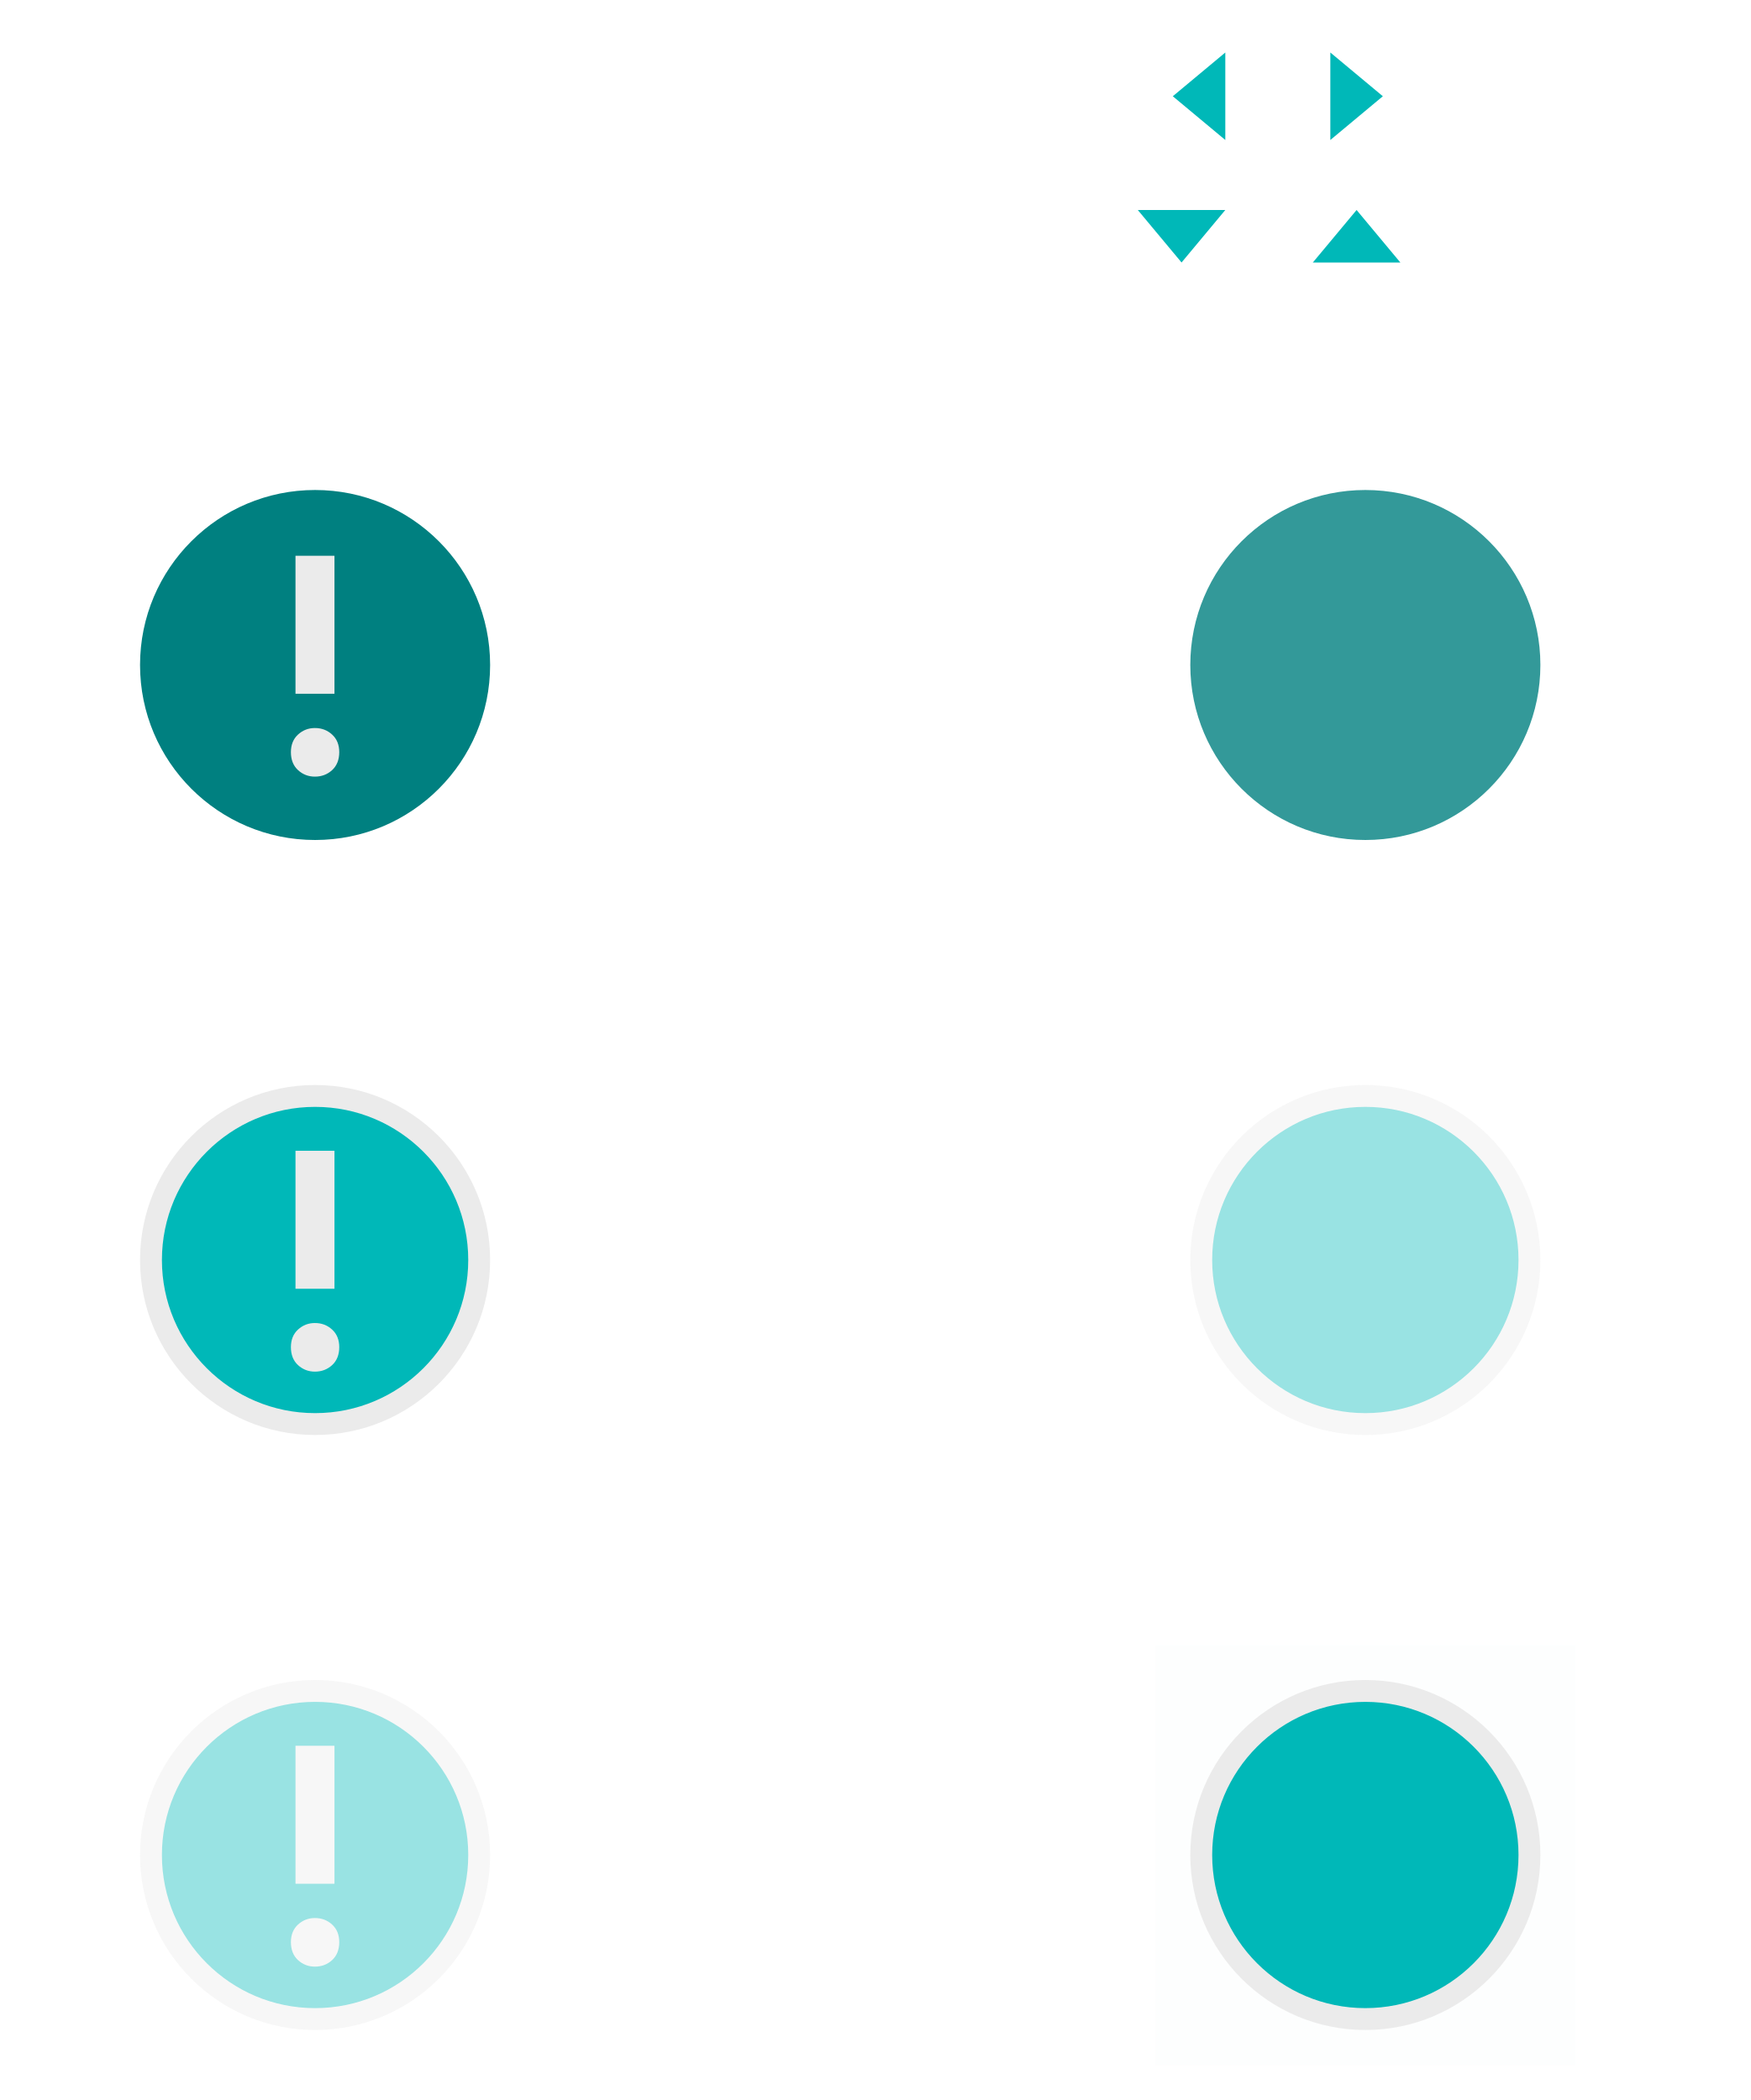
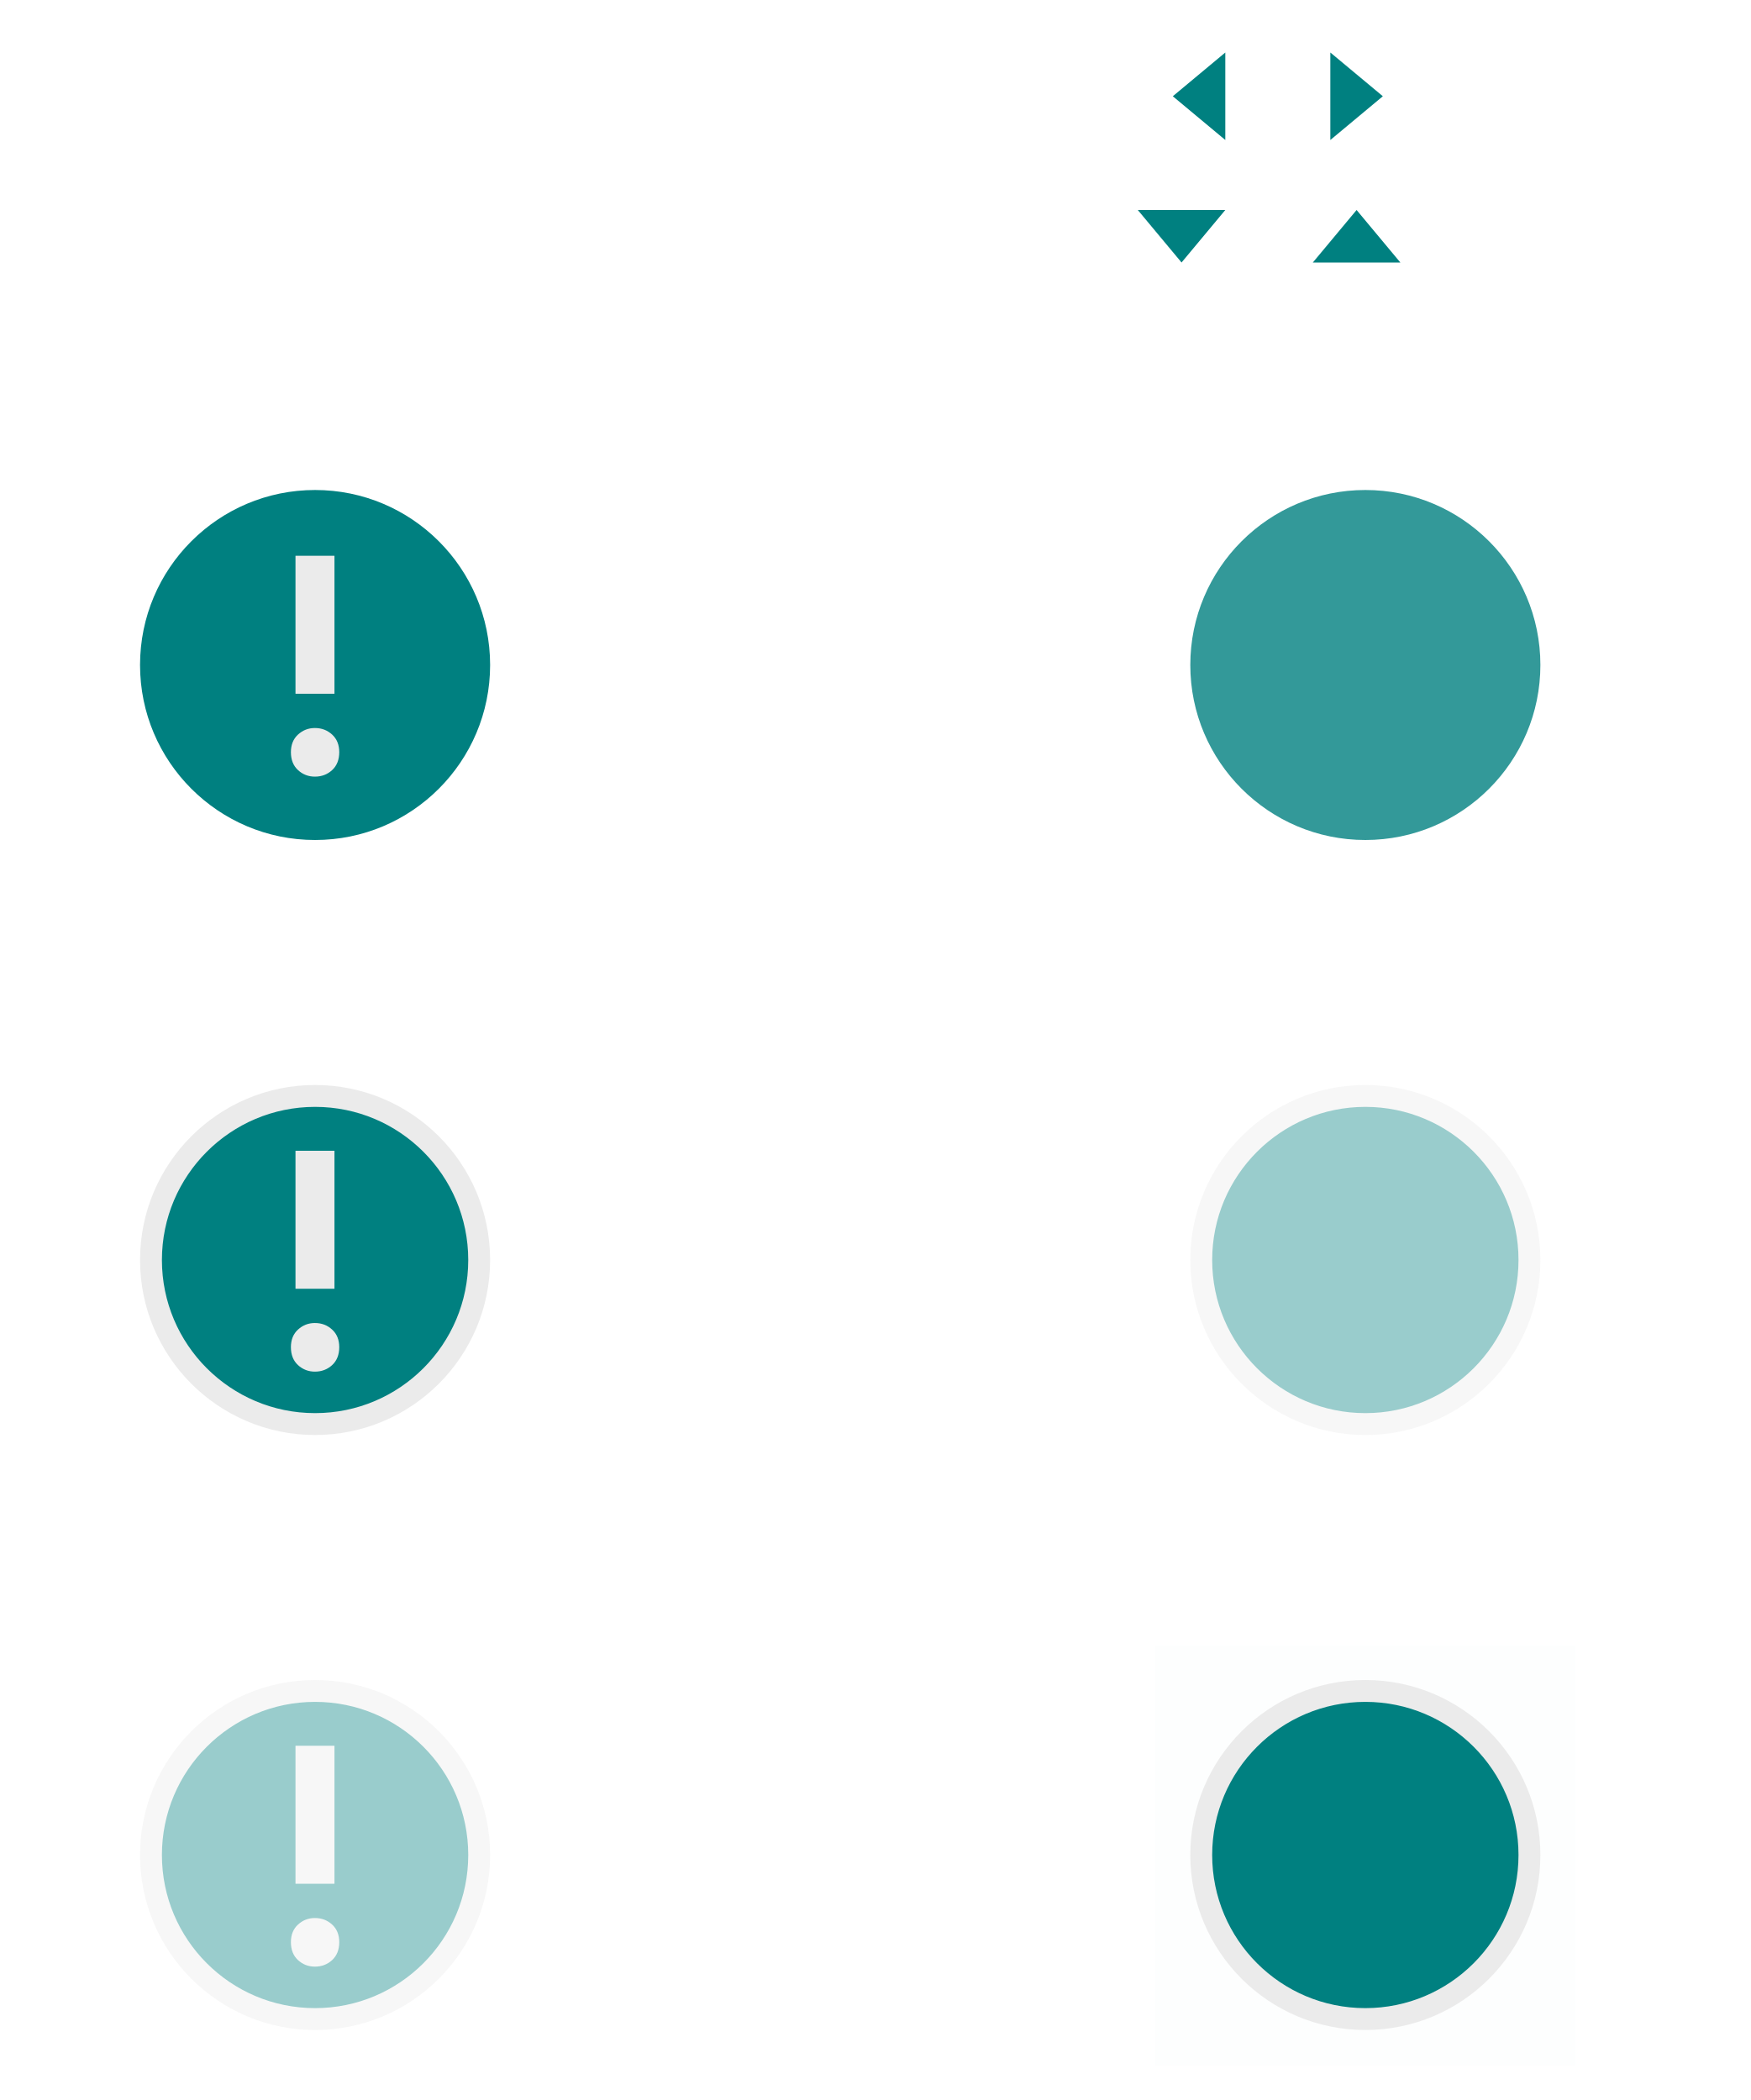
<svg xmlns="http://www.w3.org/2000/svg" id="svg3738" height="120" width="100" version="1.1">
  <defs id="defs8" />
-   <path style="fill:#00b8b8;fill-opacity:1;fill-rule:evenodd;stroke:none" d="m 70,3 -3,2.5 3,2.5 0,-5 z" id="expander-right" />
-   <path id="expander-left" d="m 76,3 3,2.5 -3,2.5 0,-5 z" style="fill:#00b8b8;fill-opacity:1;fill-rule:evenodd;stroke:none" />
-   <path id="expander-top" d="m 65,12 2.5,3 2.5,-3 -5,0 z" style="fill:#00b8b8;fill-opacity:1;fill-rule:evenodd;stroke:none" />
-   <path style="fill:#00b8b8;fill-opacity:1;fill-rule:evenodd;stroke:none" d="m 75,15 2.5,-3 2.5,3 -5,0 z" id="expander-bottom" />
+   <path style="fill:#008080;fill-opacity:1;fill-rule:evenodd;stroke:none" d="m 70,3 -3,2.5 3,2.5 0,-5 z" id="expander-right" />
+   <path id="expander-left" d="m 76,3 3,2.5 -3,2.5 0,-5 z" style="fill:#008080;fill-opacity:1;fill-rule:evenodd;stroke:none" />
+   <path id="expander-top" d="m 65,12 2.5,3 2.5,-3 -5,0 z" style="fill:#008080;fill-opacity:1;fill-rule:evenodd;stroke:none" />
+   <path style="fill:#008080;fill-opacity:1;fill-rule:evenodd;stroke:none" d="m 75,15 2.5,-3 2.5,3 -5,0 z" id="expander-bottom" />
  <g id="notification-progress-active" transform="translate(-780,-1121.362)">
    <rect y="1147.362" x="846" height="24" width="24" id="rect2991-5-74" style="opacity:0.01;fill:#000000;fill-opacity:0.004;stroke:none" />
    <g style="opacity:0.8" id="g4398">
      <path style="color:#000000;opacity:0;fill:#000000;fill-opacity:0;fill-rule:evenodd" d="m 858,1150.362 c -5.52,0 -10,4.48 -10,10 0,5.52 4.48,10 10,10 5.52,0 10,-4.48 10,-10 0,-5.52 -4.48,-10 -10,-10 z" id="path3973-3-82-1" />
      <path style="color:#000000;fill:#008080;fill-opacity:1;fill-rule:evenodd" d="m 858,1149.362 c -5.52,0 -10,4.48 -10,10 0,5.52 4.48,10 10,10 5.52,0 10,-4.48 10,-10 0,-5.52 -4.48,-10 -10,-10 z" id="path7016-0-1" />
    </g>
  </g>
  <g id="notification-disabled" transform="translate(-272,-979.3622)">
    <rect y="1073.362" x="278" height="24" width="24" id="rect2991-5-3-0" style="opacity:0.01;fill:#000000;fill-opacity:0.004;stroke:none" />
    <g style="opacity:0.4" id="g5333">
-       <path style="color:#000000;fill:#00b8b8;stroke:#ebebeb;stroke-width:1.25;stroke-miterlimit:4;stroke-dasharray:none;stroke-opacity:1;fill-opacity:1" d="m 290,1075.987 c -5.175,0 -9.375,4.2 -9.375,9.375 0,5.175 4.2,9.375 9.375,9.375 5.175,0 9.375,-4.2 9.375,-9.375 0,-5.175 -4.2,-9.375 -9.375,-9.375 z" id="path3973-3-82-0-7-1" />
+       <path style="color:#000000;fill:#008080;stroke:#ebebeb;stroke-width:1.25;stroke-miterlimit:4;stroke-dasharray:none;stroke-opacity:1;fill-opacity:1" d="m 290,1075.987 c -5.175,0 -9.375,4.2 -9.375,9.375 0,5.175 4.2,9.375 9.375,9.375 5.175,0 9.375,-4.2 9.375,-9.375 0,-5.175 -4.2,-9.375 -9.375,-9.375 z" id="path3973-3-82-0-7-1" />
      <g id="g5285" transform="translate(0,-0.29982)">
        <path id="path4645-1-4" d="m 288.881,1079.42 2.227,0 0,7.885 -2.227,0 0,-7.885 z" style="fill:#ebebeb;fill-opacity:1" />
        <path id="path7-2-1" d="m 289.026,1089.636 c 0.272,-0.249 0.593,-0.373 0.964,-0.373 0.384,0 0.711,0.124 0.983,0.373 0.271,0.248 0.408,0.583 0.408,1.006 0,0.435 -0.137,0.777 -0.408,1.027 -0.272,0.248 -0.599,0.372 -0.983,0.372 -0.371,0 -0.692,-0.124 -0.964,-0.372 -0.271,-0.25 -0.407,-0.591 -0.407,-1.027 0,-0.422 0.136,-0.758 0.407,-1.006 z" style="fill:#ebebeb;fill-opacity:1" />
      </g>
    </g>
  </g>
  <g id="notification-empty" transform="translate(-332,-979.3622)">
    <rect y="1073.362" x="398" height="24" width="24" id="rect2991-5-3-0-4" style="opacity:0.01;fill:#00b8b8;fill-opacity:1;stroke:none" />
-     <path id="path3973-3-82-0-7-1-9" d="m 410,1075.987 c -5.175,0 -9.375,4.2 -9.375,9.375 0,5.175 4.2,9.375 9.375,9.375 5.175,0 9.375,-4.2 9.375,-9.375 0,-5.175 -4.2,-9.375 -9.375,-9.375 z" style="color:#000000;fill:#00b8b8;stroke:#ebebeb;stroke-width:1.25;stroke-miterlimit:4;stroke-dasharray:none;stroke-opacity:1;fill-opacity:1" />
+     <path id="path3973-3-82-0-7-1-9" d="m 410,1075.987 c -5.175,0 -9.375,4.2 -9.375,9.375 0,5.175 4.2,9.375 9.375,9.375 5.175,0 9.375,-4.2 9.375,-9.375 0,-5.175 -4.2,-9.375 -9.375,-9.375 z" style="color:#000000;fill:#008080;stroke:#ebebeb;stroke-width:1.25;stroke-miterlimit:4;stroke-dasharray:none;stroke-opacity:1;fill-opacity:1" />
  </g>
  <g id="notification-active" transform="translate(-62,-1047.362)">
    <rect y="1073.362" x="68" height="24" width="24" id="rect2991-5-6" style="opacity:0.01;fill:#000000;fill-opacity:0.004;stroke:none" />
    <path id="path3973-3-82-8" d="m 80,1076.362 c -5.52,0 -10,4.48 -10,10 0,5.52 4.48,10 10,10 5.52,0 10,-4.48 10,-10 0,-5.52 -4.48,-10 -10,-10 z" style="color:#000000;opacity:0;fill:#000000;fill-opacity:0;fill-rule:evenodd" />
    <path id="path7016-0-4" d="m 80,1075.362 c -5.52,0 -10,4.48 -10,10 0,5.52 4.48,10 10,10 5.52,0 10,-4.48 10,-10 0,-5.52 -4.48,-10 -10,-10 z" style="color:#000000;fill:#008080;fill-opacity:1;fill-rule:evenodd" />
    <g transform="translate(-210,-0.29982)" id="g5285-6-2">
      <path style="fill:#ebebeb;fill-opacity:1" d="m 288.881,1079.42 2.227,0 0,7.885 -2.227,0 0,-7.885 z" id="path4645-1-4-5-1" />
      <path style="fill:#ebebeb;fill-opacity:1" d="m 289.026,1089.636 c 0.272,-0.249 0.593,-0.373 0.964,-0.373 0.384,0 0.711,0.124 0.983,0.373 0.271,0.248 0.408,0.583 0.408,1.006 0,0.435 -0.137,0.777 -0.408,1.027 -0.272,0.248 -0.599,0.372 -0.983,0.372 -0.371,0 -0.692,-0.124 -0.964,-0.372 -0.271,-0.25 -0.407,-0.591 -0.407,-1.027 0,-0.422 0.136,-0.758 0.407,-1.006 z" id="path7-2-1-76-8" />
    </g>
  </g>
  <g id="notification-inactive" transform="translate(-162,-1013.362)">
    <rect y="1073.362" x="168" height="24" width="24" id="rect2991-5-3-0-6" style="opacity:0.01;fill:#000000;fill-opacity:0.004;stroke:none" />
    <g transform="translate(-110,0)" style="opacity:1" id="g5333-0">
-       <path style="color:#000000;fill:#00b8b8;stroke:#ebebeb;stroke-width:1.25;stroke-miterlimit:4;stroke-dasharray:none;stroke-opacity:1;fill-opacity:1" d="m 290,1075.987 c -5.175,0 -9.375,4.2 -9.375,9.375 0,5.175 4.2,9.375 9.375,9.375 5.175,0 9.375,-4.2 9.375,-9.375 0,-5.175 -4.2,-9.375 -9.375,-9.375 z" id="path3973-3-82-0-7-1-0" />
+       <path style="color:#000000;fill:#008080;stroke:#ebebeb;stroke-width:1.25;stroke-miterlimit:4;stroke-dasharray:none;stroke-opacity:1;fill-opacity:1" d="m 290,1075.987 c -5.175,0 -9.375,4.2 -9.375,9.375 0,5.175 4.2,9.375 9.375,9.375 5.175,0 9.375,-4.2 9.375,-9.375 0,-5.175 -4.2,-9.375 -9.375,-9.375 z" id="path3973-3-82-0-7-1-0" />
      <g id="g5285-5" transform="translate(0,-0.29982)">
        <path id="path4645-1-4-9" d="m 288.881,1079.42 2.227,0 0,7.885 -2.227,0 0,-7.885 z" style="fill:#ebebeb;fill-opacity:1" />
        <path id="path7-2-1-2" d="m 289.026,1089.636 c 0.272,-0.249 0.593,-0.373 0.964,-0.373 0.384,0 0.711,0.124 0.983,0.373 0.271,0.248 0.408,0.583 0.408,1.006 0,0.435 -0.137,0.777 -0.408,1.027 -0.272,0.248 -0.599,0.372 -0.983,0.372 -0.371,0 -0.692,-0.124 -0.964,-0.372 -0.271,-0.25 -0.407,-0.591 -0.407,-1.027 0,-0.422 0.136,-0.758 0.407,-1.006 z" style="fill:#ebebeb;fill-opacity:1" />
      </g>
    </g>
  </g>
  <g id="notification-progress-inactive" transform="translate(-332,-1013.362)">
    <rect y="1073.362" x="398" height="24" width="24" id="rect2991-5-3-0-4-3" style="opacity:0.01;fill:#000000;fill-opacity:0.004;stroke:none" />
-     <path id="path3973-3-82-0-7-1-9-8" d="m 410,1075.987 c -5.175,0 -9.375,4.2 -9.375,9.375 0,5.175 4.2,9.375 9.375,9.375 5.175,0 9.375,-4.2 9.375,-9.375 0,-5.175 -4.2,-9.375 -9.375,-9.375 z" style="color:#000000;fill:#00b8b8;stroke:#ebebeb;stroke-width:1.25;stroke-miterlimit:4;stroke-dasharray:none;stroke-opacity:1;opacity:0.4;fill-opacity:1" />
+     <path id="path3973-3-82-0-7-1-9-8" d="m 410,1075.987 c -5.175,0 -9.375,4.2 -9.375,9.375 0,5.175 4.2,9.375 9.375,9.375 5.175,0 9.375,-4.2 9.375,-9.375 0,-5.175 -4.2,-9.375 -9.375,-9.375 z" style="color:#000000;fill:#008080;stroke:#ebebeb;stroke-width:1.25;stroke-miterlimit:4;stroke-dasharray:none;stroke-opacity:1;opacity:0.4;fill-opacity:1" />
  </g>
</svg>
